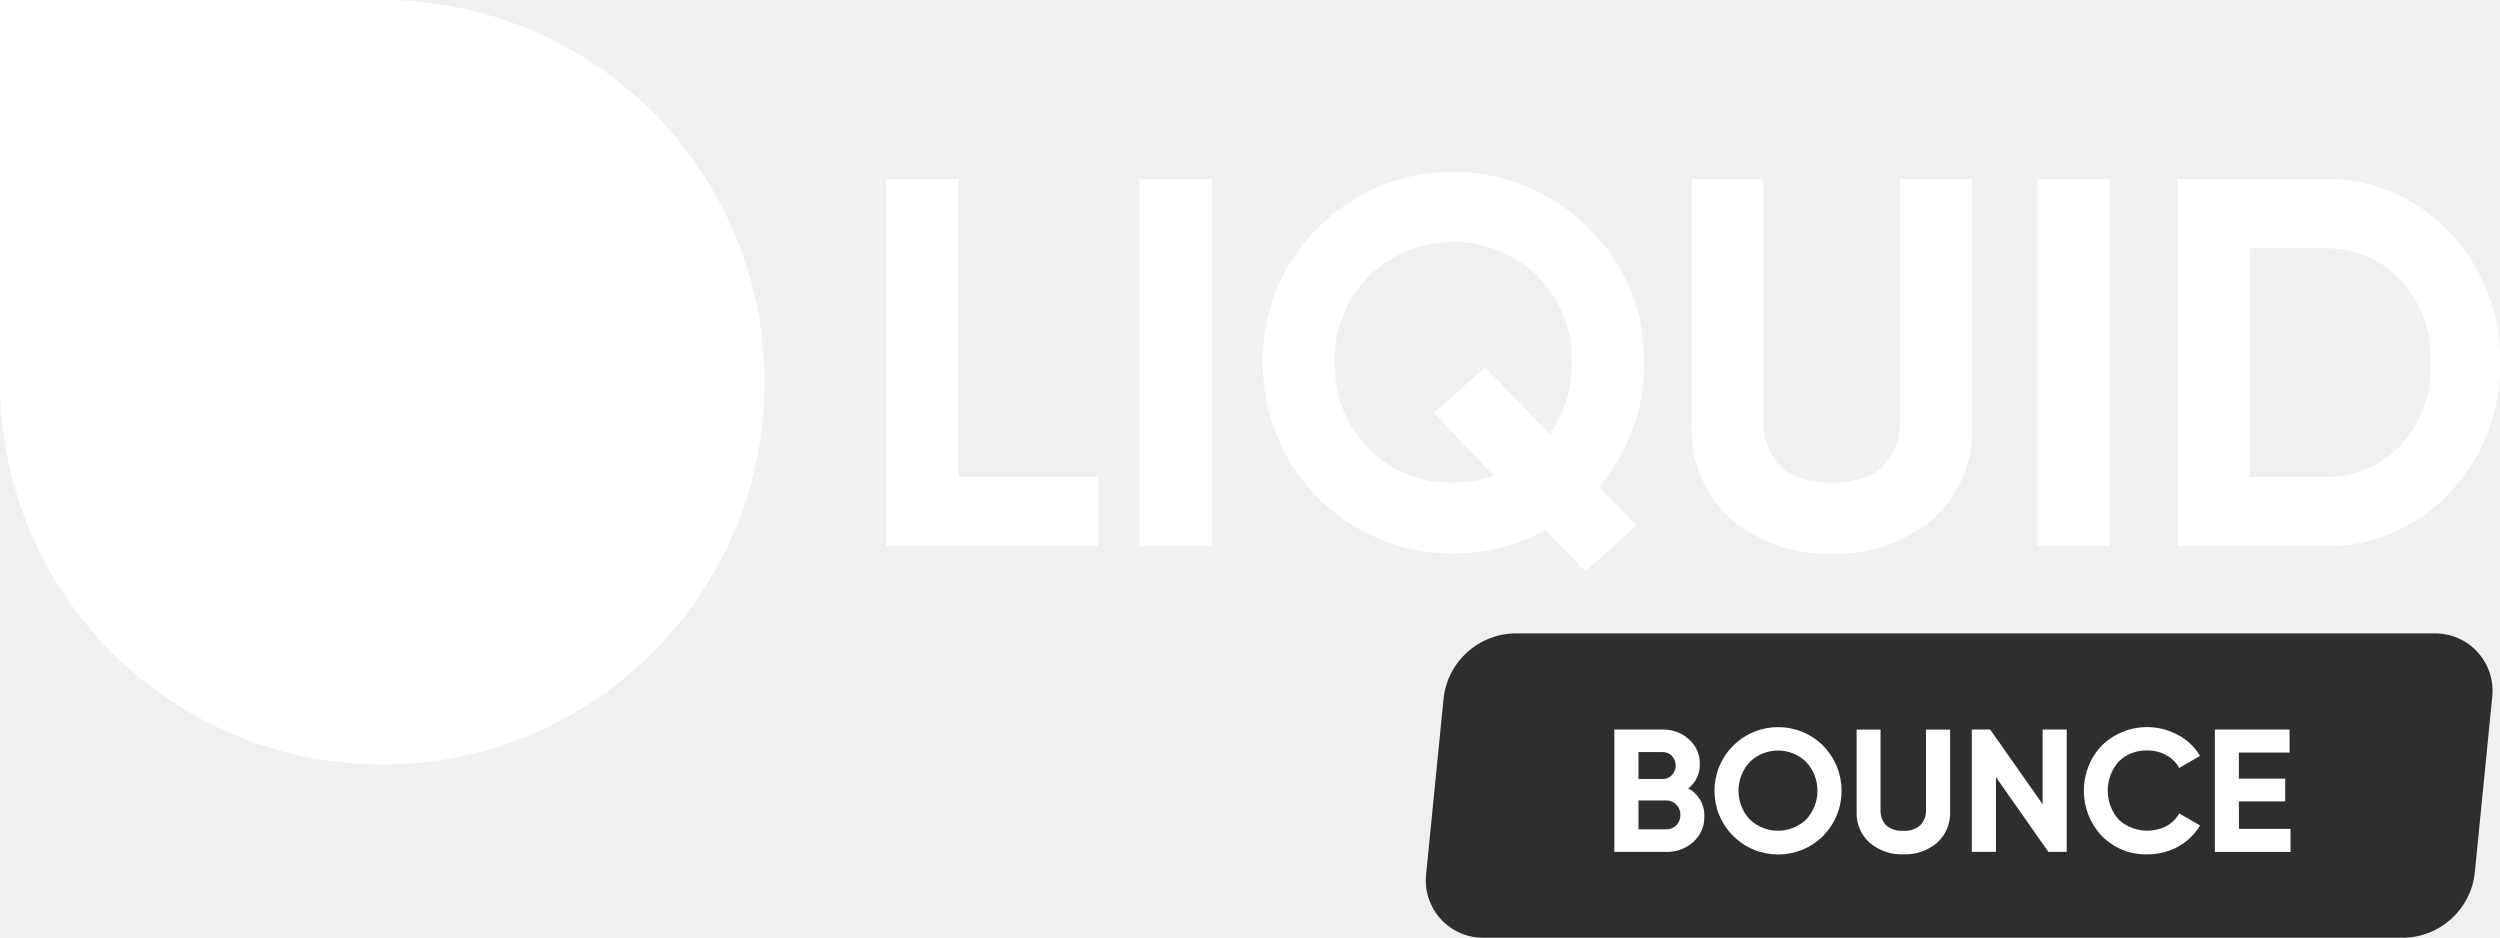
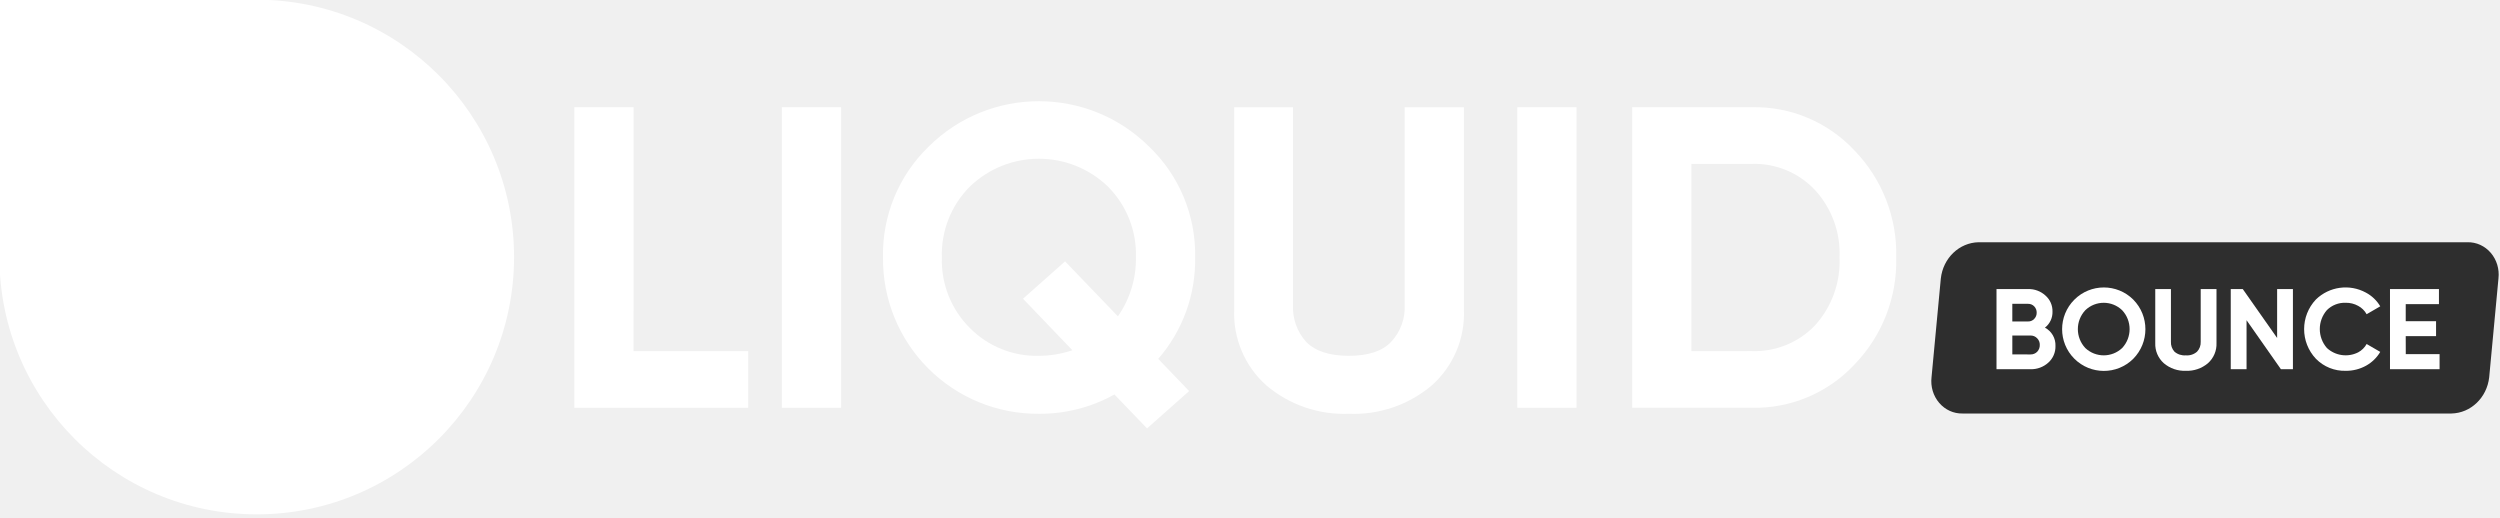
- <svg xmlns="http://www.w3.org/2000/svg" width="261.263" height="98" viewBox="0 0 261.263 98">
-   <path d="M79.9,39.948A39.967,39.967,0,0,0,39.947,0H0V39.948a39.948,39.948,0,1,0,79.9,0Z" fill="#fff" fill-rule="evenodd" />
-   <path d="M62.357,42.2H76.984v7.232H54.8V11.078h7.56Z" transform="translate(37.791 7.64)" fill="#fff" />
-   <path d="M70.47,11.078h7.56v38.35H70.47Z" transform="translate(48.6 7.64)" fill="#fff" />
-   <path d="M117.938,30.566A19.2,19.2,0,0,1,113.226,43.5l3.945,4.109L111.8,52.371l-4.164-4.328A19.529,19.529,0,0,1,98,50.508,19.737,19.737,0,0,1,78.108,30.566a19.121,19.121,0,0,1,5.807-14.134,19.972,19.972,0,0,1,28.16,0A19.033,19.033,0,0,1,117.938,30.566ZM98,43.112a13.443,13.443,0,0,0,4.273-.712l-6.3-6.574,5.369-4.766,6.739,7.012a12.768,12.768,0,0,0,2.3-7.506,12.247,12.247,0,0,0-3.561-9.039,12.7,12.7,0,0,0-17.641,0,12.248,12.248,0,0,0-3.561,9.039,12.18,12.18,0,0,0,3.561,8.985A11.979,11.979,0,0,0,98,43.112Z" transform="translate(53.868 7.327)" fill="#fff" />
-   <path d="M119.258,50.195a15.335,15.335,0,0,1-10.518-3.616,12.271,12.271,0,0,1-4.109-9.7v-25.8h7.505v25.2a6.56,6.56,0,0,0,1.7,4.766q1.754,1.753,5.424,1.753t5.37-1.753a6.445,6.445,0,0,0,1.752-4.766v-25.2h7.561v25.8a12.271,12.271,0,0,1-4.109,9.7A15.416,15.416,0,0,1,119.258,50.195Z" transform="translate(72.159 7.64)" fill="#fff" />
-   <path d="M126.009,11.078h7.56v38.35h-7.56Z" transform="translate(86.903 7.64)" fill="#fff" />
-   <path d="M149.916,11.078a17.388,17.388,0,0,1,13.147,5.533,18.935,18.935,0,0,1,5.314,13.641,18.935,18.935,0,0,1-5.314,13.642,17.388,17.388,0,0,1-13.147,5.533H134.685V11.078Zm0,31.118a10.675,10.675,0,0,0,8.107-3.287,12.17,12.17,0,0,0,3.122-8.656,11.974,11.974,0,0,0-3.122-8.6,10.587,10.587,0,0,0-8.107-3.342h-7.671V42.2Z" transform="translate(92.886 7.64)" fill="#fff" />
-   <path d="M90.05,45.9a7.618,7.618,0,0,1,7.428-6.726h96.054a6,6,0,0,1,6.09,6.726L197.8,64.255a7.619,7.619,0,0,1-7.428,6.726H94.314a6,6,0,0,1-6.09-6.726Z" transform="translate(60.821 27.02)" fill="#2e2e2e" />
-   <path d="M107.571,51.278a3.158,3.158,0,0,1,1.68,2.922,3.434,3.434,0,0,1-1.151,2.666,4.06,4.06,0,0,1-2.83,1.041H99.846V45.123h5.04a3.922,3.922,0,0,1,2.758,1.023,3.285,3.285,0,0,1,1.132,2.575A3.115,3.115,0,0,1,107.571,51.278Zm-2.685-3.8h-2.519v2.812h2.519a1.279,1.279,0,0,0,.968-.4,1.36,1.36,0,0,0,.4-1,1.4,1.4,0,0,0-.384-1A1.3,1.3,0,0,0,104.886,47.479Zm.384,8.072a1.437,1.437,0,0,0,1.059-.42,1.52,1.52,0,0,0,.421-1.1,1.435,1.435,0,0,0-.421-1.059,1.407,1.407,0,0,0-1.059-.438h-2.9v3.013Z" transform="translate(68.86 31.12)" fill="#fff" />
-   <path d="M117.385,56.349a6.656,6.656,0,1,1,0-9.441,6.722,6.722,0,0,1,0,9.441Zm-7.652-1.717a4.284,4.284,0,0,0,5.882,0,4.42,4.42,0,0,0,0-6.026,4.237,4.237,0,0,0-5.882,0,4.42,4.42,0,0,0,0,6.026Z" transform="translate(73.134 31.015)" fill="#fff" />
-   <path d="M119.708,58.162a5.11,5.11,0,0,1-3.506-1.205,4.092,4.092,0,0,1-1.37-3.232v-8.6h2.5v8.4a2.189,2.189,0,0,0,.566,1.589,2.464,2.464,0,0,0,1.808.584,2.4,2.4,0,0,0,1.789-.584,2.144,2.144,0,0,0,.585-1.589v-8.4H124.6v8.6a4.092,4.092,0,0,1-1.37,3.232A5.138,5.138,0,0,1,119.708,58.162Z" transform="translate(79.194 31.12)" fill="#fff" />
-   <path d="M129.355,45.123h2.519V57.906h-1.918l-5.478-7.816v7.816h-2.521V45.123h1.918l5.48,7.8Z" transform="translate(84.109 31.12)" fill="#fff" />
-   <path d="M135.532,58.267a6.393,6.393,0,0,1-4.767-1.918,6.888,6.888,0,0,1,0-9.46,6.782,6.782,0,0,1,7.962-1.1,5.862,5.862,0,0,1,2.3,2.191l-2.173,1.26a3.322,3.322,0,0,0-1.352-1.333,3.954,3.954,0,0,0-1.972-.493,4.043,4.043,0,0,0-3.014,1.169,4.6,4.6,0,0,0,0,6.045,4.418,4.418,0,0,0,4.986.694,3.317,3.317,0,0,0,1.352-1.333l2.173,1.26a6.036,6.036,0,0,1-2.283,2.21A6.564,6.564,0,0,1,135.532,58.267Z" transform="translate(88.886 31.015)" fill="#fff" />
-   <path d="M139.509,55.5H144.9v2.41h-7.908V45.123H144.8v2.41h-5.3v2.721h4.839v2.374h-4.839Z" transform="translate(94.474 31.12)" fill="#fff" />
+ <svg xmlns="http://www.w3.org/2000/svg" width="319" height="66">
+   <g>
+     <path id="svg_1" fill-rule="evenodd" fill="#ffffff" d="m65.595,32.797a32.849,32.849 0 0 0 -32.837,-32.833l-32.832,0l0,32.833a32.833,32.833 0 1 0 65.669,0z" />
+     <path id="svg_2" fill="#ffffff" d="m80.843,44.804l14.627,0l0,7.232l-22.184,0l0,-38.354l7.56,0l-0.003,31.122z" />
+     <path id="svg_3" fill="#ffffff" d="m99.765,13.682l7.56,0l0,38.35l-7.56,0l0,-38.35z" />
+     <path id="svg_4" fill="#ffffff" d="m152.501,32.857a19.2,19.2 0 0 1 -4.712,12.934l3.945,4.109l-5.371,4.762l-4.164,-4.328a19.529,19.529 0 0 1 -9.636,2.465a19.737,19.737 0 0 1 -19.892,-19.942a19.121,19.121 0 0 1 5.807,-14.134a19.972,19.972 0 0 1 28.16,0a19.033,19.033 0 0 1 5.863,14.134zm-19.938,12.546a13.443,13.443 0 0 0 4.273,-0.712l-6.3,-6.574l5.369,-4.766l6.739,7.012a12.768,12.768 0 0 0 2.3,-7.506a12.247,12.247 0 0 0 -3.561,-9.039a12.7,12.7 0 0 0 -17.641,0a12.248,12.248 0 0 0 -3.561,9.039a12.18,12.18 0 0 0 3.561,8.985a11.979,11.979 0 0 0 8.821,3.561z" />
+     <path id="svg_5" fill="#ffffff" d="m172.112,52.799a15.335,15.335 0 0 1 -10.518,-3.616a12.271,12.271 0 0 1 -4.109,-9.7l0,-25.8l7.505,0l0,25.2a6.56,6.56 0 0 0 1.7,4.766q1.754,1.753 5.424,1.753t5.37,-1.753a6.445,6.445 0 0 0 1.752,-4.766l0,-25.2l7.561,0l0,25.8a12.271,12.271 0 0 1 -4.109,9.7a15.416,15.416 0 0 1 -10.576,3.616z" />
+     <path id="svg_6" fill="#ffffff" d="m193.607,13.682l7.56,0l0,38.35l-7.56,0l0,-38.35z" />
+     <path id="svg_7" fill="#ffffff" d="m223.497,13.682a17.388,17.388 0 0 1 13.147,5.533a18.935,18.935 0 0 1 5.314,13.641a18.935,18.935 0 0 1 -5.314,13.642a17.388,17.388 0 0 1 -13.147,5.533l-15.231,0l0,-38.349l15.231,0zm0,31.118a10.675,10.675 0 0 0 8.107,-3.287a12.17,12.17 0 0 0 3.122,-8.656a11.974,11.974 0 0 0 -3.122,-8.6a10.587,10.587 0 0 0 -8.107,-3.342l-7.671,0l0,23.889l7.671,-0.004z" />
+     <path id="svg_8" fill="#2e2e2e" d="m247.649,35.531a4.947,5.234 0 0 1 4.824,-4.621l62.376,0a3.896,4.122 0 0 1 3.955,4.621l-1.183,12.611a4.948,5.235 0 0 1 -4.824,4.621l-62.379,0a3.896,4.122 0 0 1 -3.955,-4.621l1.186,-12.611z" />
+     <path stroke-width="0" id="svg_9" fill="#ffffff" d="m260.934,41.808a2.526,2.526 0 0 1 1.344,2.338a2.747,2.747 0 0 1 -0.921,2.133a3.248,3.248 0 0 1 -2.264,0.833l-4.339,0l0,-10.227l4.032,0a3.138,3.138 0 0 1 2.206,0.818a2.628,2.628 0 0 1 0.906,2.06a2.492,2.492 0 0 1 -0.964,2.046zm-2.148,-3.04l-2.015,0l0,2.25l2.015,0a1.023,1.023 0 0 0 0.774,-0.32a1.088,1.088 0 0 0 0.32,-0.8a1.12,1.12 0 0 0 -0.307,-0.8a1.04,1.04 0 0 0 -0.787,-0.329l0,-0.001zm0.307,6.458a1.15,1.15 0 0 0 0.847,-0.336a1.216,1.216 0 0 0 0.337,-0.88a1.148,1.148 0 0 0 -0.337,-0.847a1.126,1.126 0 0 0 -0.847,-0.35l-2.32,0l0,2.41l2.32,0.003z" />
+     <path stroke-width="0" id="svg_10" fill="#ffffff" d="m272.205,45.781a5.325,5.325 0 1 1 0,-7.553a5.378,5.378 0 0 1 0,7.553zm-6.122,-1.374a3.427,3.427 0 0 0 4.706,0a3.536,3.536 0 0 0 0,-4.821a3.39,3.39 0 0 0 -4.706,0a3.536,3.536 0 0 0 0,4.821z" />
+     <path stroke-width="0" id="svg_11" fill="#ffffff" d="m278.912,47.315a4.088,4.088 0 0 1 -2.805,-0.964a3.274,3.274 0 0 1 -1.096,-2.586l0,-6.88l2,0l0,6.72a1.751,1.751 0 0 0 0.453,1.271a1.971,1.971 0 0 0 1.446,0.467a1.92,1.92 0 0 0 1.431,-0.467a1.715,1.715 0 0 0 0.468,-1.271l0,-6.72l2.016,0l0,6.88a3.274,3.274 0 0 1 -1.096,2.586a4.111,4.111 0 0 1 -2.818,0.964z" />
+     <path stroke-width="0" id="svg_12" fill="#ffffff" d="m290.562,36.884l2.015,0l0,10.227l-1.534,0l-4.383,-6.253l0,6.253l-2.017,0l0,-10.227l1.534,0l4.384,6.24l0,-6.24z" />
+     <path stroke-width="0" id="svg_13" fill="#ffffff" d="m299.325,47.315a5.115,5.115 0 0 1 -3.814,-1.534a5.511,5.511 0 0 1 0,-7.568a5.426,5.426 0 0 1 6.37,-0.88a4.69,4.69 0 0 1 1.84,1.753l-1.738,1.008a2.658,2.658 0 0 0 -1.082,-1.066a3.163,3.163 0 0 0 -1.578,-0.394a3.234,3.234 0 0 0 -2.411,0.935a3.68,3.68 0 0 0 0,4.836a3.534,3.534 0 0 0 3.989,0.555a2.654,2.654 0 0 0 1.082,-1.066l1.738,1.008a4.829,4.829 0 0 1 -1.826,1.768a5.251,5.251 0 0 1 -2.57,0.646z" />
+     <path stroke-width="0" id="svg_14" fill="#ffffff" d="m306.977,45.185l4.313,0l0,1.928l-6.327,0l0,-10.23l6.247,0l0,1.928l-4.24,0l0,2.177l3.871,0l0,1.899l-3.871,0l0.007,2.298z" />
+   </g>
</svg>
